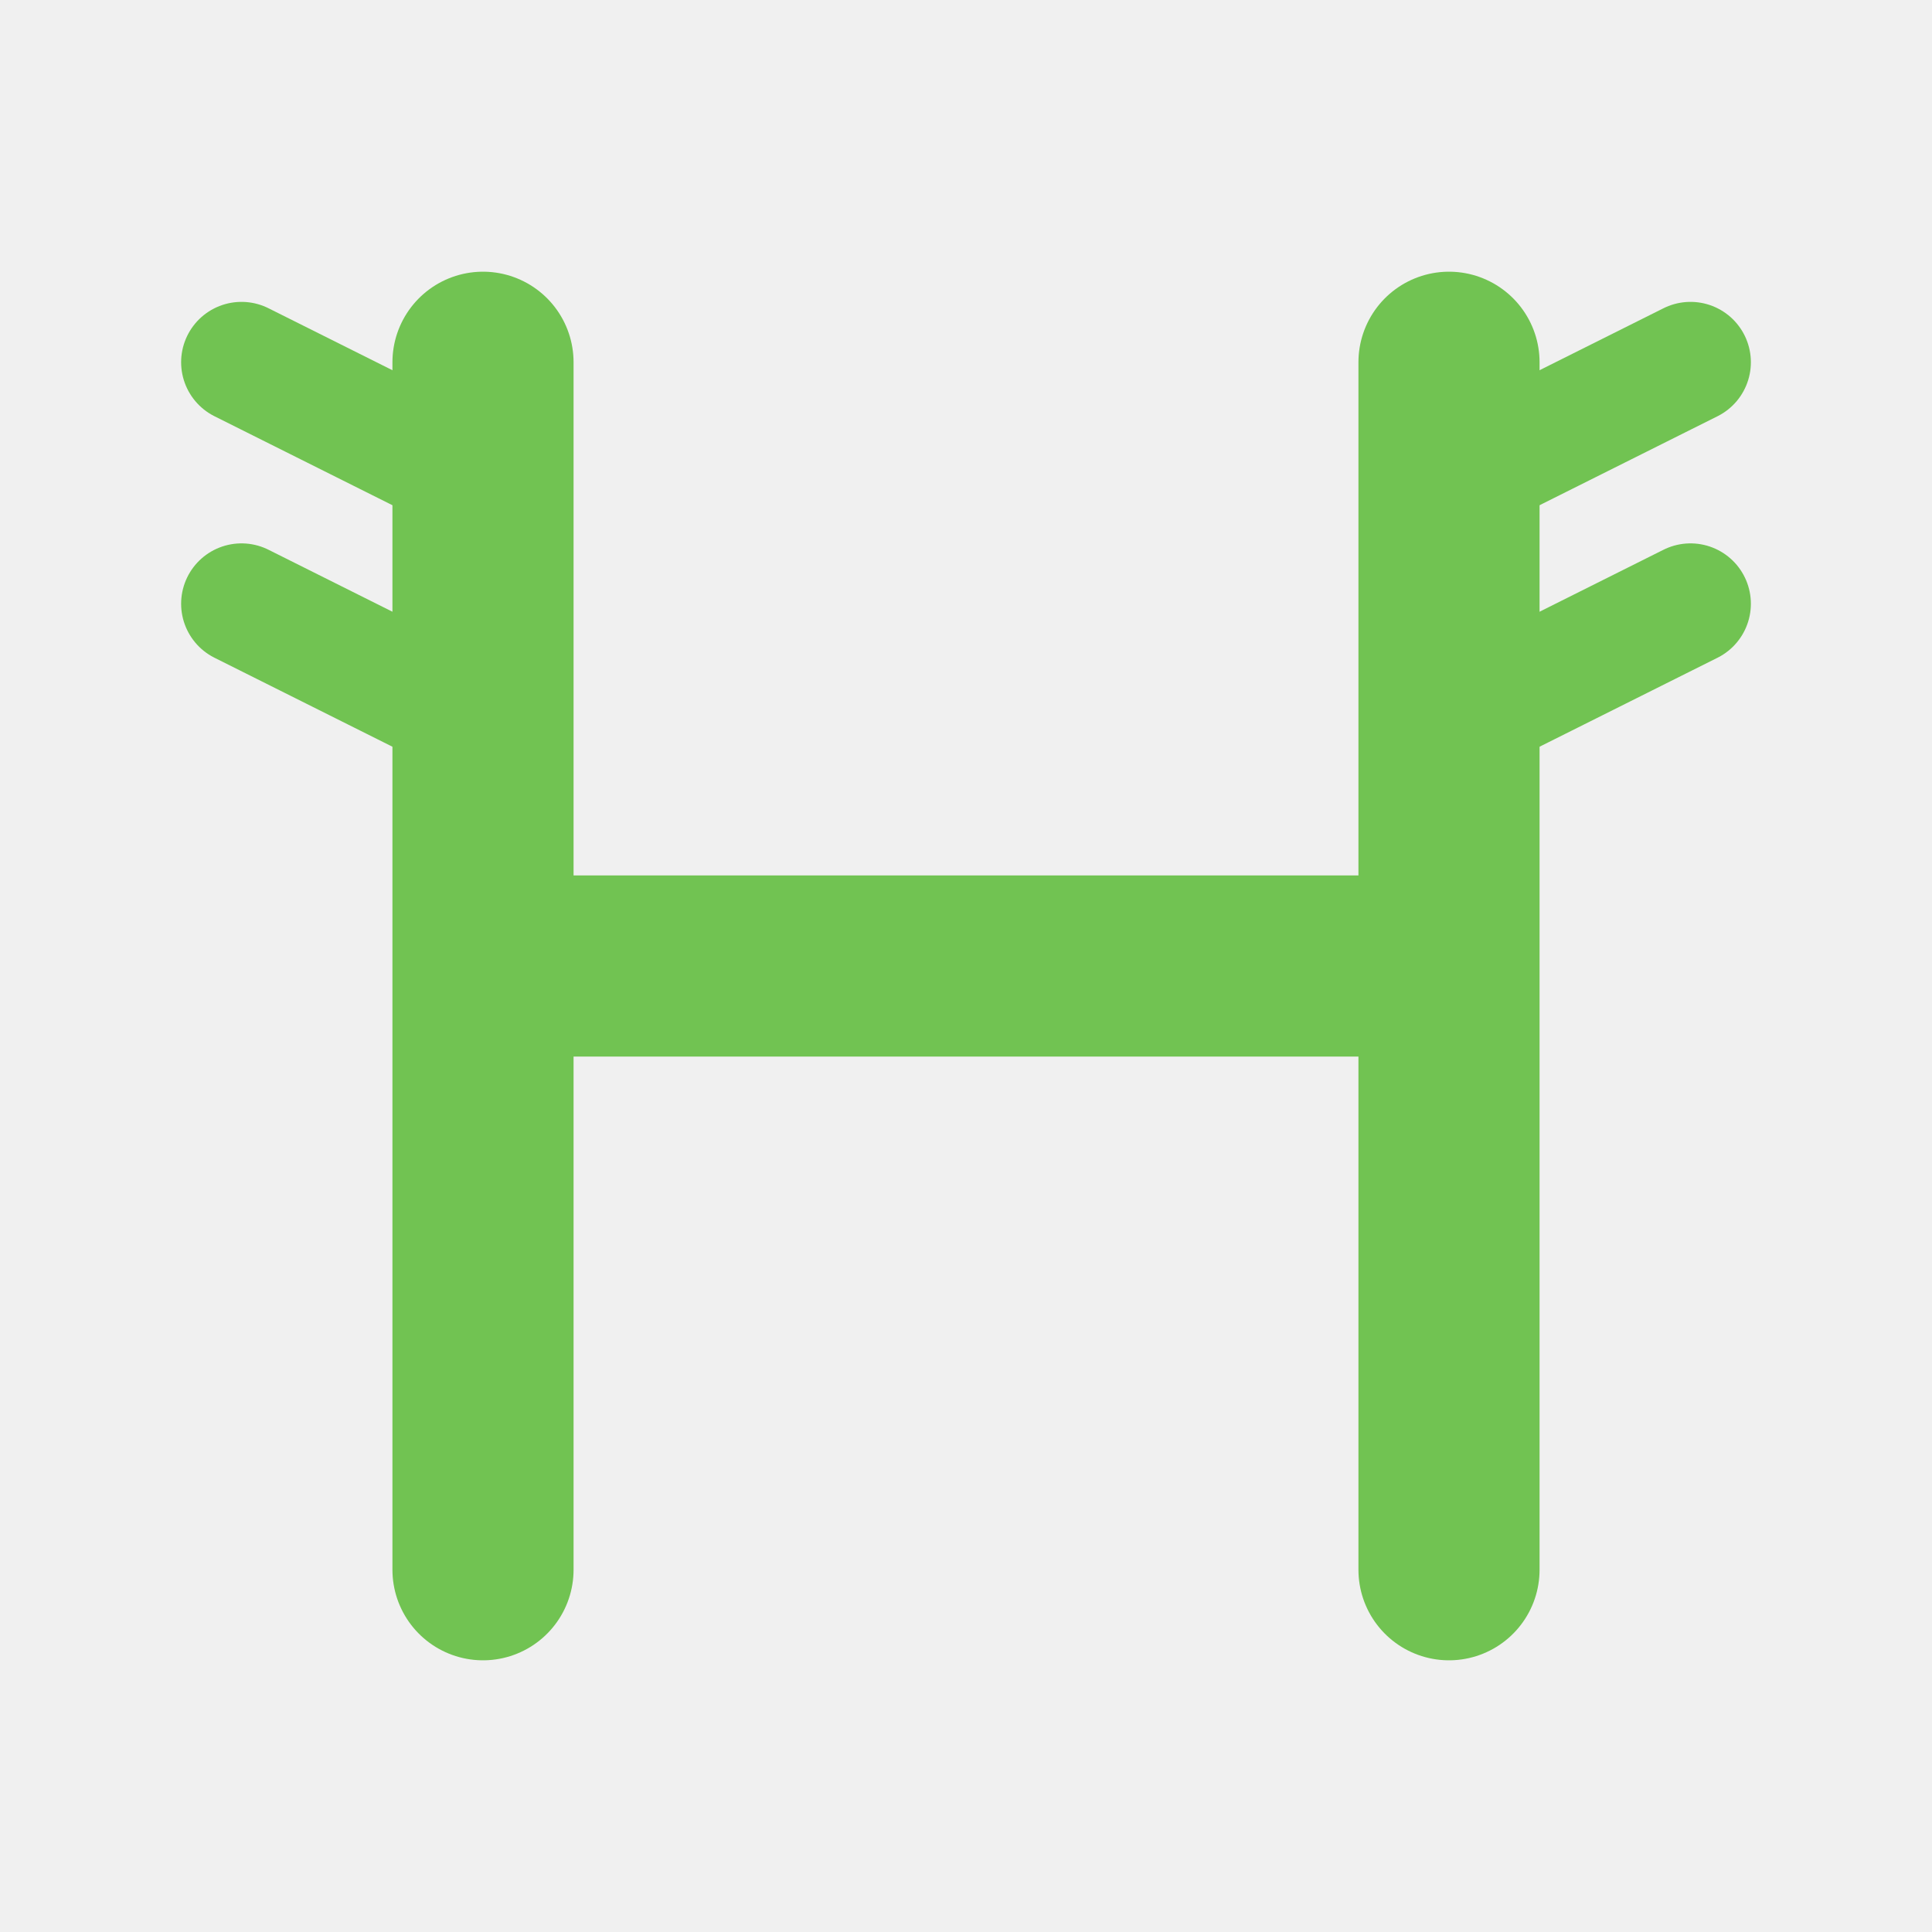
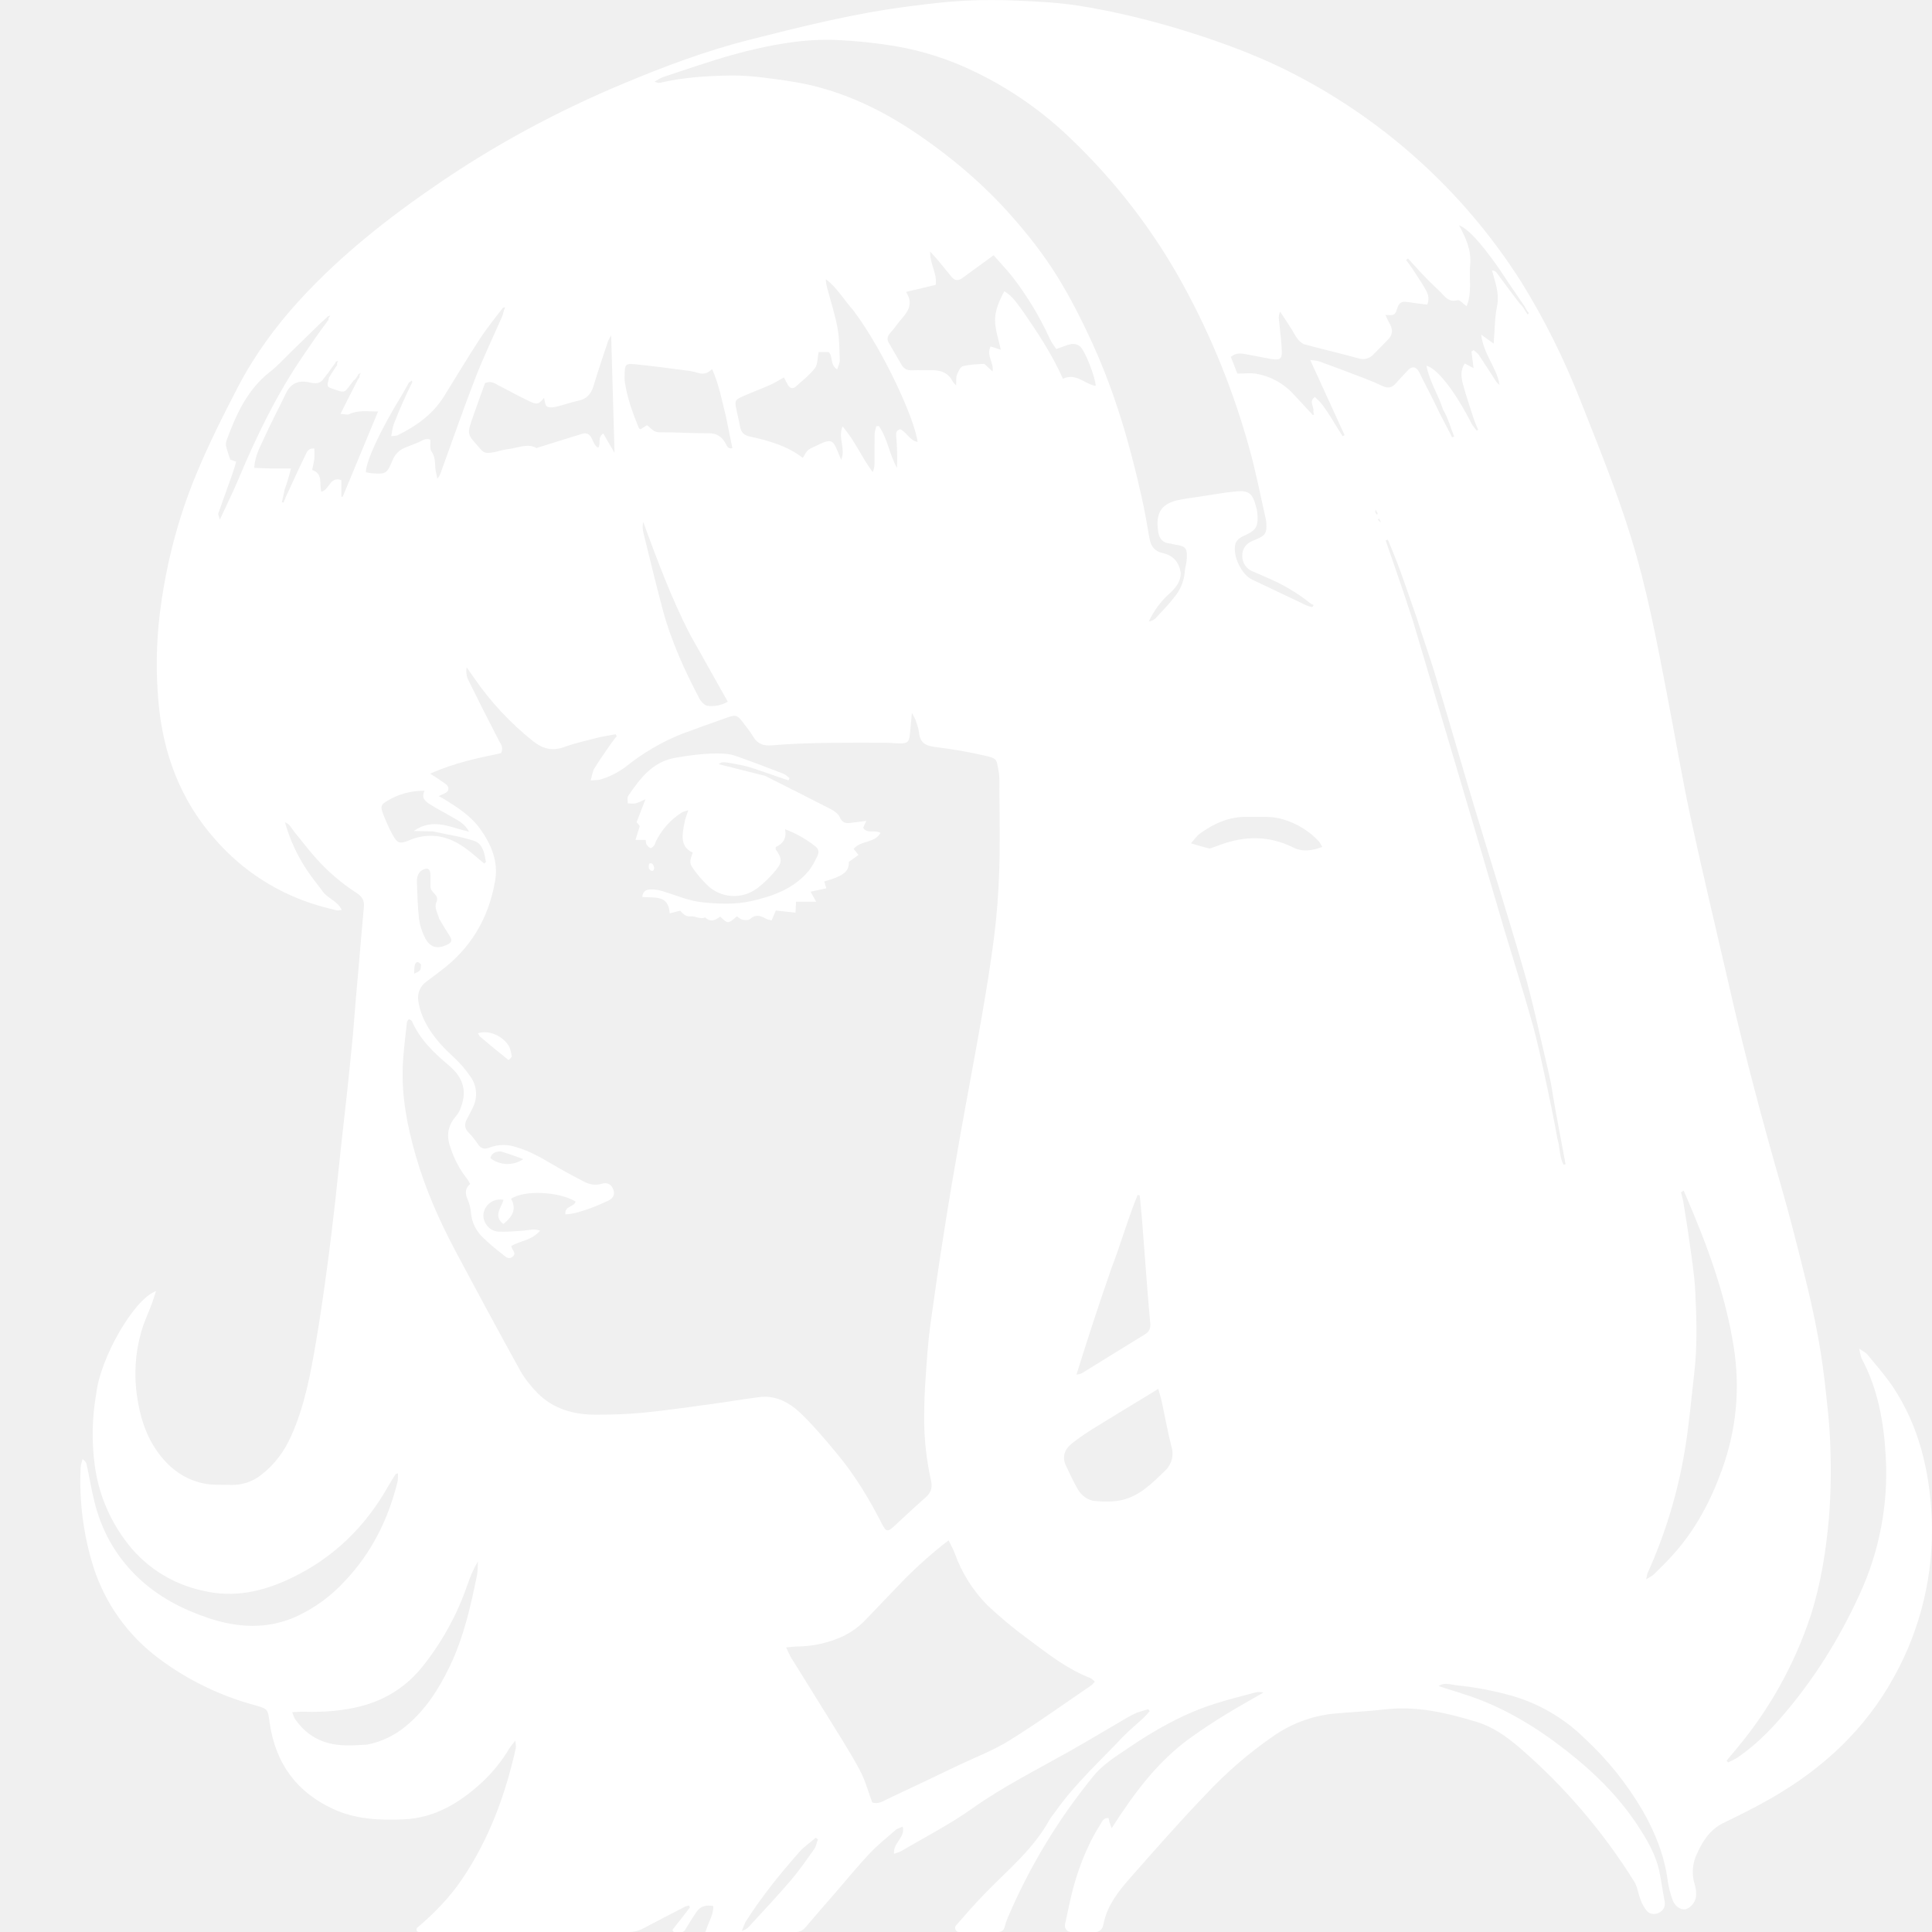
- <svg xmlns="http://www.w3.org/2000/svg" width="16" height="16" viewBox="0 0 16 16" fill="none">
-   <path d="M4 3V13M12 3V13M4 8H12" stroke="#71C352" stroke-width="1.5" stroke-linecap="round" />
-   <path d="M12 4L14 3M12 6L14 5M2 3L4 4M2 5L4 6" stroke="#71C352" stroke-width="1" stroke-linecap="round" />
+ <svg xmlns="http://www.w3.org/2000/svg" fill="#FFFFFF" fill-rule="evenodd" height="1em" style="flex:none;line-height:1" viewBox="0 0 24 24" width="1em">
+   <path d="M5.938 12.835c.127-.039.285.02.373.143.028.038.036.092.046.14.003.014-.02.033-.04.05-.124-.098-.24-.194-.354-.291-.011-.01-.016-.027-.025-.042zM8.396 9.412c.195-.032.39-.06.588-.05a.54.54 0 01.148.026c.202.071.402.147.601.224.028.01.05.036.075.055l-.013.027a9.203 9.203 0 01-.26-.089c-.115-.038-.213-.077-.315-.098-.25-.05-.25-.046-.292-.014l.574.144c.275.139.55.276.823.417.042.022.09.057.107.098.026.06.063.076.117.072.066-.006.132-.017.213-.027l-.04.086c.051.08.142.02.216.064-.074.13-.247.09-.334.199l.061.074-.12.087c0 .106-.038.168-.306.243l.026.085-.196.042.07.124h-.25l-.007.137c-.081-.01-.161-.018-.244-.027l-.053.123c-.027-.008-.052-.011-.073-.023-.067-.038-.128-.056-.195.006-.019.017-.063.014-.093.008-.026-.006-.05-.029-.07-.042-.11.095-.11.095-.208.003-.057.046-.12.074-.186.011-.063.027-.123-.02-.178-.014-.07.007-.097-.035-.133-.07l-.13.033c-.013-.236-.194-.19-.34-.203.005-.072.05-.092.095-.094a.474.474 0 01.159.022c.164.05.32.12.496.138.203.021.405.029.601-.015.265-.059.52-.149.707-.365.049-.056.083-.127.117-.195.019-.038.02-.084-.02-.116a1.397 1.397 0 00-.382-.217c.024.12-.031.182-.115.221 0 .014-.004.025 0 .03.08.115.084.16-.007.267a1.39 1.39 0 01-.218.211.477.477 0 01-.641-.05 1.36 1.36 0 01-.133-.152c-.078-.107-.076-.108-.033-.236-.165-.08-.128-.226-.104-.364.008-.05.028-.096.049-.163-.04.014-.067.017-.087.032a.897.897 0 00-.316.357c-.007.016-.01.034-.02.047-.012.015-.034.038-.045.035-.02-.006-.037-.027-.05-.045-.008-.012-.007-.032-.012-.057h-.126l.053-.172a14.82 14.82 0 00-.039-.049l.11-.284c-.06.026-.091.044-.124.051-.03.007-.064 0-.095 0 0-.031-.01-.07.004-.092.149-.22.305-.428.593-.476z" />
+   <path d="M8.06 10.788c-.003-.038-.004-.075.037-.062.016.006.034.048.028.067-.01.04-.038.032-.064-.005z" />
+   <path clip-rule="evenodd" d="M11.981.009c.226-.012.453-.011.679 0 .247.01.495.024.74.062.401.064.798.157 1.19.273.463.138.92.299 1.356.511a7.31 7.31 0 012.948 2.642c.292.469.536.963.739 1.479.219.556.446 1.11.623 1.683.204.654.329 1.326.458 1.997.097.504.182 1.01.29 1.511.156.722.329 1.44.494 2.16.186.812.4 1.615.63 2.415.102.355.193.713.282 1.072.11.436.202.876.254 1.323.031.278.066.557.073.837a7.56 7.56 0 01-.017.88c-.037.413-.1.818-.226 1.212a5.017 5.017 0 01-.915 1.649l-.13.156.018.023c.043-.023.088-.041.127-.068.2-.138.373-.307.531-.49.4-.46.721-.973.975-1.529a3.59 3.59 0 00.325-1.72c-.024-.424-.097-.834-.3-1.213-.013-.027-.015-.06-.03-.121.05.035.082.048.101.072.107.13.22.258.315.398.33.494.46 1.052.486 1.64a3.75 3.75 0 01-.47 1.97c-.36.655-.887 1.14-1.526 1.506-.193.111-.394.21-.595.308-.157.078-.248.211-.318.365a.522.522 0 00-.033.406.359.359 0 01.013.139c-.005.077-.077.155-.14.162-.054.006-.125-.043-.15-.116a1.206 1.206 0 01-.06-.233c-.04-.314-.155-.6-.308-.87a3.906 3.906 0 00-.73-.91 2.129 2.129 0 00-.897-.524 4.093 4.093 0 00-.692-.131c-.075-.008-.15-.04-.22.01.18.06.363.11.538.18.434.173.82.43 1.18.728.308.255.58.543.794.884.098.155.186.315.227.496.027.123.042.25.067.375.013.062-.002.109-.053.144-.047.033-.122.034-.163-.01a.455.455 0 01-.08-.14c-.03-.073-.038-.159-.078-.225a7.314 7.314 0 00-1.423-1.664c-.16-.137-.329-.26-.537-.323-.376-.114-.753-.203-1.15-.154-.213.025-.427.032-.64.053a1.6 1.6 0 00-.736.278 5.14 5.14 0 00-.834.72c-.329.342-.642.699-.955 1.055-.136.155-.264.319-.314.531a5.227 5.227 0 00-.012.051.096.096 0 01-.09.076h-.31c-.046 0-.082-.048-.072-.094.023-.108.045-.216.07-.324.075-.325.19-.635.368-.917.024-.039.04-.088.104-.08l.01.049.027.077c.28-.435.571-.834.996-1.135.283-.204.584-.378.89-.55a.196.196 0 00-.098-.002c-.162.043-.325.084-.485.134-.402.124-.764.33-1.11.566-.147.1-.298.193-.414.333a7.314 7.314 0 00-1.07 1.767.845.845 0 00-.04.12.075.075 0 01-.072.056h-.494c-.04 0-.062-.051-.036-.082.123-.14.246-.282.377-.415.275-.281.58-.532.777-.884.027-.048.063-.09.095-.135.238-.333.54-.607.818-.902.082-.086.175-.16.26-.24.029-.027.053-.057.079-.085l-.018-.025-.135.041c-.034.017-.07.031-.102.05-.248.144-.494.292-.743.433-.408.23-.825.439-1.209.711-.281.2-.591.358-.889.533-.02.012-.044.015-.08.028-.015-.135.143-.201.108-.336-.033.014-.064.02-.085.038-.111.096-.227.19-.328.296-.148.157-.284.325-.425.488-.125.143-.25.286-.373.431A.153.153 0 019.89 24H8.762a.316.316 0 00.016-.042c.028-.09.085-.172.083-.28-.091-.018-.162.001-.212.077a4.45 4.45 0 00-.136.215c-.01.016-.024.03-.042.03h-.093c-.019 0-.029-.022-.017-.037.071-.088.14-.178.209-.268.001-.002-.006-.012-.012-.024-.014.004-.03.006-.045.013-.176.09-.352.181-.527.274a.363.363 0 01-.168.042H5.202c-.026 0-.039-.036-.019-.053.21-.178.402-.374.558-.605.335-.496.538-1.047.667-1.629.004-.02-.003-.043-.006-.091-.037.048-.059.072-.076.1a1.943 1.943 0 01-.334.415c-.28.258-.59.448-.983.464-.297.012-.588 0-.865-.127-.46-.21-.722-.57-.794-1.072-.025-.17-.017-.171-.182-.219A3.513 3.513 0 011.97 20.6a2.286 2.286 0 01-.808-1.13 3.569 3.569 0 01-.16-1.245c.002-.034.016-.067.024-.1.032.023.046.043.05.066.033.153.059.308.096.46.086.355.257.664.516.92.258.256.571.419.91.532.358.118.717.138 1.07-.016a1.89 1.89 0 00.621-.452c.328-.348.533-.76.648-1.223.009-.034.005-.071.007-.11-.015.006-.026.006-.03.011-.031.05-.064.1-.093.152-.284.502-.679.887-1.196 1.135-.351.17-.718.255-1.11.159a1.607 1.607 0 01-.971-.64 2.006 2.006 0 01-.368-.924 2.903 2.903 0 01.02-.886c.05-.439.466-1.17.742-1.271-.02.063-.035.112-.053.16-.043.116-.097.227-.13.345a1.901 1.901 0 00-.05.82c.033.212.09.416.204.6.147.236.346.407.62.465.11.023.225.014.338.018a.576.576 0 00.386-.131c.164-.128.282-.292.366-.481.168-.375.24-.777.309-1.179.05-.296.093-.594.133-.893.039-.281.071-.563.104-.845.026-.232.048-.464.074-.696.024-.228.052-.455.076-.683.024-.227.047-.455.069-.683.013-.14.022-.28.034-.42l.037-.417c.022-.25.041-.5.065-.748.008-.082-.02-.132-.09-.177a2.46 2.46 0 01-.492-.418c-.1-.109-.188-.228-.282-.342-.035-.042-.056-.097-.116-.118a2.084 2.084 0 00.275.597c.06.092.131.176.196.265.063.086.182.115.234.226-.028.003-.046.01-.06.006a4.74 4.74 0 01-.22-.057 2.71 2.71 0 01-1.287-.819c-.435-.487-.656-1.076-.71-1.723a5.206 5.206 0 01.014-1.06c.072-.602.22-1.186.45-1.745.155-.376.338-.741.526-1.102.205-.393.466-.75.765-1.076.512-.559 1.104-1.024 1.726-1.448.717-.49 1.478-.898 2.277-1.233C8.244.828 8.767.632 9.31.494c.655-.166 1.31-.33 1.982-.415.229-.03.458-.058.688-.07zm-1.847 22.82c-.07.06-.147.111-.207.18-.238.27-.464.549-.668.869l-.044.108a.177.177 0 00.093-.057c.174-.19.351-.378.519-.574.104-.122.195-.255.288-.386.024-.034.03-.08.046-.12l-.027-.02zm1.65-3.695a5.51 5.51 0 00-.653.593l-.37.386a.963.963 0 01-.377.25 1.372 1.372 0 01-.467.09c-.044 0-.087.006-.151.012.028.058.043.097.064.131.15.242.301.482.45.724.136.22.276.438.399.666.068.125.105.267.156.404.077.027.14-.018.202-.048.29-.135.579-.274.867-.412.213-.101.437-.186.636-.31.347-.215.68-.455 1.018-.685.015-.01.026-.028.042-.046-.023-.019-.038-.037-.056-.044-.287-.111-.527-.3-.77-.482a5.319 5.319 0 01-.506-.42 1.757 1.757 0 01-.41-.653c-.019-.049-.045-.095-.075-.156zm-5.847.264c-.06.096-.097.194-.132.293a3.38 3.38 0 01-.555 1.01c-.2.25-.455.412-.762.493-.23.06-.464.076-.7.07-.048-.002-.097.002-.158.005.016.04.021.066.035.085.1.145.23.246.4.295.157.046.316.034.498.023.181-.037.343-.115.485-.234.238-.199.402-.454.536-.732.175-.363.264-.751.342-1.144.01-.053.008-.11.011-.164zm14.945-4.586c.008.029.016.057.027.107.024.155.051.31.072.464.03.219.067.437.078.657.017.344.027.689-.014 1.033-.037.315-.063.633-.116.946a6.153 6.153 0 01-.46 1.518c-.008.018-.01.039-.02.082.047-.03.077-.042.098-.064.085-.083.17-.167.248-.255.271-.305.458-.66.596-1.043.18-.498.228-1.011.145-1.531-.103-.65-.33-1.263-.597-1.881a9.055 9.055 0 00-.024-.055l-.033.022zM5.797 8.29a.26.26 0 00.018.153c.124.251.25.501.379.75.025.049.066.09.03.163-.284.06-.578.119-.88.255.059.038.097.06.132.087.042.032.112.058.09.12-.01.033-.075.048-.117.072.017.01.043.021.067.036.166.102.33.207.447.368.138.192.229.404.188.644-.079.469-.306.85-.69 1.132-.054.04-.106.083-.161.122a.243.243 0 00-.103.245.77.77 0 00.055.195c.083.196.22.35.375.492.083.076.159.164.222.257a.37.37 0 01.025.377c-.023.05-.05.099-.076.148-.03.06-.028.111.022.162.041.042.08.089.112.138.038.058.078.079.147.05a.486.486 0 01.333-.006c.16.046.302.126.444.21.13.077.264.149.4.219.067.035.14.05.219.026.071-.022.124.01.145.076.02.064-.003.108-.074.139-.07.03-.137.063-.209.088-.1.035-.201.073-.314.077-.013-.107.11-.088.127-.159-.206-.126-.643-.145-.801-.034.063.112.035.21-.096.313-.13-.1-.025-.202.002-.3a.209.209 0 00-.249.17c-.015.101.067.216.178.224.108.007.218-.005.326-.012.06-.005.12-.027.199 0-.103.123-.248.127-.357.19.002.05.07.086.019.131-.053.048-.095-.001-.132-.03-.08-.063-.16-.126-.231-.197a.474.474 0 01-.157-.311.52.52 0 00-.043-.172c-.032-.074-.032-.137.033-.19-.018-.03-.028-.053-.045-.072a1.222 1.222 0 01-.196-.369c-.053-.137-.046-.264.048-.381.024-.03.05-.06.064-.095a.664.664 0 00.047-.168c.017-.165-.064-.287-.182-.387-.186-.156-.36-.322-.46-.551-.005-.011-.024-.017-.037-.026-.011.017-.024.027-.025.038-.019.185-.045.37-.052.557-.014.377.058.743.162 1.104.118.41.289.798.488 1.173.267.502.537 1.002.812 1.5.055.098.13.189.208.27.198.202.452.272.724.273.202 0 .404-.006.605-.026.295-.03.59-.073.884-.113.183-.025.365-.057.548-.08.21-.026.38.073.522.21.16.156.305.327.447.5.22.265.397.56.554.867.05.098.07.1.147.03.13-.121.26-.242.394-.36.067-.059.088-.12.067-.213a3.535 3.535 0 01-.085-.796c.002-.157.006-.314.018-.471.015-.224.03-.45.06-.672a59.114 59.114 0 01.362-2.298c.087-.493.182-.984.268-1.477.06-.347.118-.694.162-1.043.034-.273.055-.55.063-.825.011-.332.003-.665.002-.998 0-.077.004-.155-.01-.23-.028-.142-.01-.155-.162-.19a5.826 5.826 0 00-.607-.107c-.146-.018-.207-.053-.221-.19-.006-.049-.025-.098-.041-.146-.009-.025-.024-.048-.046-.09l-.025.264c-.009.096-.029.116-.127.115-.055 0-.11-.008-.164-.008-.476 0-.952-.008-1.426.032-.095.008-.173-.015-.226-.103-.04-.066-.088-.126-.134-.186-.063-.084-.086-.093-.182-.06-.195.068-.388.138-.582.21a2.71 2.71 0 00-.675.394.986.986 0 01-.323.168c-.033.01-.07.008-.127.013.02-.066.024-.114.047-.15.064-.105.135-.205.205-.306.023-.033.049-.063.073-.095l-.015-.023-.201.037c-.146.04-.296.07-.437.122-.148.053-.266.023-.386-.072a3.623 3.623 0 01-.733-.786l-.093-.132zm8.592 8.963l-.147.09c-.22.134-.44.266-.659.402-.093.058-.184.12-.27.188-.085.07-.124.161-.072.272.047.1.093.2.147.294.047.08.124.138.213.147.11.01.228.012.336-.012.217-.05.372-.205.528-.357a.291.291 0 00.087-.308c-.046-.18-.079-.365-.118-.547-.011-.052-.027-.103-.045-.169zm-.257-2.409c-.12.291-.205.597-.325.91-.151.433-.294.87-.435 1.323.036-.01.054-.01.067-.018.261-.16.522-.324.785-.484.054-.033.071-.078.065-.138-.012-.13-.024-.262-.034-.393l-.068-.886c-.008-.103-.02-.206-.029-.31-.009 0-.017-.002-.026-.004zm3.081-8.13l.099.285c.08.231.159.463.24.714l.58 1.952c.187.63.372 1.262.558 1.893.114.382.235.762.343 1.146.072.257.126.519.186.799.044.206.087.413.127.64.034.106.023.226.077.325l.025-.006-.068-.362c-.038-.206-.077-.412-.113-.638-.015-.07-.029-.141-.046-.211-.095-.396-.177-.796-.29-1.187-.196-.685-.413-1.364-.618-2.046-.165-.549-.322-1.1-.488-1.648-.069-.227-.15-.45-.226-.695l-.117-.336c-.037-.107-.075-.216-.115-.322-.04-.106-.084-.21-.127-.314a7.558 7.558 0 01-.027.01zM6.225 14.304c-.063-.001-.115.014-.134.083a.35.35 0 00.41.012 4.533 4.533 0 00-.276-.095zM5.23 11.98c-.026-.027-.057-.048-.075.002-.012.032-.007.07-.01.113.082-.037.082-.037.085-.115zm.062-1.189a.135.135 0 00-.088.056.197.197 0 00-.025.11c.005.152.01.306.026.457a.751.751 0 00.066.218c.061.136.157.167.288.101.055-.027.06-.054.025-.11a4.52 4.52 0 01-.129-.211c-.015-.068-.066-.131-.033-.207.04-.09-.076-.116-.074-.19V10.874c-.003-.038-.006-.087-.056-.083zm-.017-.968a.867.867 0 00-.467.127c-.076.045-.084.07-.05.158.034.087.07.173.115.254.064.117.09.125.21.077a.657.657 0 01.336-.053c.202.022.357.136.504.264l.092.077c.007-.006.014-.013.022-.018-.019-.105-.035-.226-.149-.264-.157-.053-.324-.075-.508-.117l-.24-.005c.24-.169.452-.044.687.009-.063-.115-.153-.147-.23-.193-.082-.05-.17-.092-.25-.144-.06-.037-.12-.08-.072-.172zm10.233.325c-.23-.01-.427.08-.608.211-.034.026-.06.065-.105.117.087.026.15.046.232.065.044-.015.088-.03.13-.046.306-.114.61-.115.904.031.126.063.237.04.366-.005-.02-.031-.03-.054-.045-.071a.986.986 0 00-.448-.273c-.14-.044-.284-.024-.426-.03zM7.99 6.483a.308.308 0 00.002.133c.08.321.156.643.242.962.104.387.27.75.456 1.103.02.037.061.08.098.087a.404.404 0 00.253-.051l-.472-.84c-.23-.448-.405-.92-.579-1.394zM10.397.497c-.2-.008-.405.004-.603.034-.236.035-.47.087-.7.152-.287.08-.569.18-.852.273-.04.013-.074.038-.11.058.028.014.05.018.07.014.287-.068.58-.085.873-.09.134-.002.269.009.402.025.19.024.382.048.57.09.456.104.874.3 1.265.556.464.306.888.66 1.257 1.078.205.232.395.475.56.739.17.274.315.561.449.856.273.601.456 1.232.6 1.876.04.173.07.348.1.524.017.104.065.167.17.19.122.028.2.105.22.251-.003.102-.06.174-.129.24a1.065 1.065 0 00-.268.358.164.164 0 00.083-.039c.08-.086.162-.172.235-.265a.56.56 0 00.13-.333c.009-.05.022-.1.024-.15.007-.124-.017-.15-.143-.168-.025-.004-.049-.014-.073-.015-.082-.007-.125-.063-.137-.131-.033-.198-.004-.355.247-.408.086-.018.174-.03.26-.042.158-.023.315-.053.473-.067.14-.012.19.033.226.167.008.029.018.057.021.087.019.179-.008.225-.141.288-.027.013-.055.024-.078.042a.148.148 0 00-.051.067c-.039.144.073.382.206.445l.673.32c.023.011.05.015.075.023l.018-.026c-.015-.008-.032-.013-.044-.024a2.27 2.27 0 00-.544-.32 4.898 4.898 0 00-.173-.075.203.203 0 01-.126-.191c-.003-.085.045-.154.128-.187l.059-.025c.099-.044.118-.076.112-.187a.384.384 0 00-.008-.063c-.067-.294-.123-.59-.205-.88a9.478 9.478 0 00-.826-2.036 7.465 7.465 0 00-1.39-1.805 4.536 4.536 0 00-1.177-.824 3.656 3.656 0 00-1.016-.328 6.155 6.155 0 00-.712-.074zm6.719 5.955c.01.014.018.028.038.034l-.022-.044-.016.01zM4.103 3.917a.062.062 0 01-.03.012.455.455 0 01-.04.039c-.01.01-.02.02-.045.04l-.363.354c-.088.085-.17.178-.266.253-.284.22-.425.53-.544.855a.132.132 0 00-.007.071c.013.055.033.108.052.168l.074.026c-.017.056-.03.105-.047.152-.058.164-.118.327-.175.491-.005.015.008.036.019.077.08-.175.158-.33.225-.489.228-.544.484-1.074.819-1.561.09-.133.182-.266.283-.401.004-.006.007-.013.022-.03.001-.016.003-.032.015-.04l.008-.017zm12.976 2.408a.023.023 0 01.009.019.073.073 0 00-.006.01.188.188 0 00.007.02l.018.022c.002-.007.007-.016.005-.021-.003-.01-.012-.018-.02-.038a1.331 1.331 0 01-.013-.012zM4.199 4.48c-.003.004-.008.008-.027.014-.005.013-.011.025-.031.047a2.085 2.085 0 01-.124.167c-.048.07-.116.055-.181.041-.134-.028-.228.016-.287.143-.089.187-.187.37-.273.56-.049.108-.11.216-.118.36.081.003.154.007.228.008h.228a2.563 2.563 0 01-.079.264c-.01.052-.022.103-.033.155l.02.004c.018-.046.037-.092.067-.153.066-.142.13-.285.2-.426.02-.04.034-.1.116-.092 0 .043.004.084 0 .124-.005.045-.017.09-.028.143.141.043.086.174.115.269.102-.022.104-.195.248-.144v.205l.017.002.439-1.059c-.13 0-.246-.02-.358.033-.024.011-.058-.001-.108-.004.075-.15.139-.278.211-.417a.128.128 0 01.025-.036c0-.015-.001-.03.008-.038l.006-.02c-.005.006-.01.011-.028.017-.004.012-.009.024-.026.045a.085.085 0 01-.032.033c-.123.157-.09.164-.258.106-.079-.027-.078-.028-.047-.144.028-.046.056-.093.098-.15 0-.016-.001-.032.007-.042L4.2 4.48zm2.073-.67c-.003.006-.007.011-.027.016-.094.125-.194.246-.28.377-.155.238-.301.481-.451.723-.14.224-.345.368-.575.481-.017.008-.04.006-.079.011.012-.059.016-.109.033-.153a6.076 6.076 0 01.229-.518l-.007-.02a.138.138 0 01-.035.025c-.028.05-.055.1-.093.164-.26.424-.443.817-.442.95.024.004.048.011.073.013.177.013.188.007.26-.165.03-.07.077-.12.147-.15l.175-.07c.044-.018.085-.057.146-.032.003.05-.01.11.014.145.042.062.044.125.047.193.002.049.017.098.026.147.029-.034.039-.065.05-.097.142-.39.277-.782.428-1.17.1-.256.22-.504.33-.756.013-.03.013-.067.03-.092V3.81zm3.987-.34c0 .045.01.084.021.123.042.16.094.318.124.48.024.133.023.27.028.406 0 .033-.019.067-.032.11-.094-.058-.047-.158-.106-.215h-.125c-.015.072-.01.152-.046.2-.066.085-.155.154-.236.227-.043.038-.078.018-.103-.025l-.046-.087c-.065.035-.117.069-.172.093-.116.051-.235.095-.35.147-.085.038-.09.053-.07.147.014.075.034.148.047.223.013.072.05.109.123.124.233.05.462.115.657.265.058-.102.058-.102.168-.151.03-.014.06-.03.092-.042.08-.03.115-.017.15.06.023.048.041.098.066.158.06-.14-.042-.267.017-.416.157.18.24.39.375.567a.235.235 0 00.022-.098c.002-.124 0-.247.002-.371 0-.034.013-.067.02-.1l.032-.003c.11.155.13.354.226.52a3.036 3.036 0 00-.01-.392c-.004-.045 0-.074.05-.088.08.036.116.14.215.158-.03-.275-.423-1.137-.798-1.635-.114-.127-.2-.28-.34-.386zm-2.667.696c-.019.034-.03.05-.037.067-.061.185-.125.37-.18.556-.031.105-.087.169-.195.19-.09.019-.178.052-.268.073-.038.009-.089.015-.118-.003-.024-.016-.025-.069-.036-.106-.064.076-.082.087-.17.047-.133-.062-.262-.135-.393-.201-.048-.025-.093-.063-.17-.03-.043.12-.091.25-.137.382-.099.28-.087.242.095.453.046.048.102.03.154.023.054-.009.106-.03.16-.036.13-.013.26-.08.367-.015.204-.064.387-.122.571-.178.05-.015.089.005.114.054.022.042.034.093.082.121.038-.056-.013-.128.063-.178l.14.241-.042-1.46zm.278.358c-.096-.01-.107.01-.11.108-.002.038-.003.078.002.115.03.2.099.386.174.57.002.006.012.01.022.015l.078-.05c.052.036.081.088.153.088.205-.002.41.014.616.012.099-.001.158.042.205.12.018.03.024.077.088.066l-.08-.394c-.05-.195-.085-.395-.172-.589-.057.057-.114.068-.18.046a.72.72 0 00-.135-.028c-.22-.028-.44-.059-.66-.08zm10.254-1.727c.089.163.155.316.139.491-.016.168.026.342-.044.516-.047-.033-.088-.082-.112-.075-.117.035-.164-.057-.227-.115a4.772 4.772 0 01-.286-.29l-.104-.113a4.856 4.856 0 01-.023.019c.035.046.07.093.11.156.04.064.084.127.122.193.034.058.065.118.031.205-.082-.01-.164-.019-.246-.032-.06-.01-.101 0-.124.07-.031.098-.037.096-.15.09.02.042.036.08.057.116.041.074.03.138-.03.196-.06.06-.118.122-.178.181a.175.175 0 01-.185.046c-.222-.061-.447-.113-.67-.174-.032-.009-.063-.04-.086-.068-.03-.04-.052-.087-.08-.13-.044-.07-.09-.138-.136-.207a.18.18 0 00-.014.105c.012.127.03.253.035.38.005.1-.024.12-.121.104-.104-.017-.206-.04-.31-.058-.064-.012-.131-.028-.202.03l.081.208c.09 0 .166-.01.237.002a.819.819 0 01.458.251c.078.083.154.168.241.26l.018-.005c-.004-.006-.008-.013-.01-.04.014-.056-.062-.118.018-.178.031.03.064.057.088.09.058.078.111.159.169.257l.089.141.024-.013a2093.819 2093.819 0 01-.427-.934c.055.007.083.007.108.016.193.07.385.142.577.216.074.028.147.06.219.094.062.028.112.018.157-.033.05-.056.102-.112.154-.167.05-.051.095-.046.132.014.016.025.026.053.04.08.071.138.143.277.217.433l.159.308.025-.011c-.044-.106-.07-.218-.138-.334-.057-.182-.168-.346-.206-.545.136.034.362.326.567.732l.057.074.018-.011a1.563 1.563 0 01-.052-.127c-.046-.145-.097-.29-.136-.436-.022-.083-.036-.173.022-.26l.109.058-.026-.207.027-.016c.022.02.05.036.065.06.073.108.143.22.215.33.01.016.029.029.043.043-.036-.217-.2-.38-.229-.626l.155.112c.014-.166.012-.319.042-.465.032-.158-.023-.297-.063-.445.024.004.036.006.055.025.092.124.183.249.277.371.02.027.05.047.069.087l.04.063.019-.015a.293.293 0 01-.053-.082 27.922 27.922 0 01-.332-.49c-.221-.311-.363-.467-.485-.521zm-6.57.327c-.003.161.092.275.069.415l-.368.087c.09.139.032.237-.052.331-.05.057-.092.122-.143.178-.037.04-.046.078-.018.126l.16.275c.029.048.072.066.128.064.076-.003.152 0 .228-.001.116-.003.216.022.275.137.006.014.02.024.044.052.004-.059-.003-.098.01-.13.016-.04.04-.099.072-.108.084-.023.173-.024.26-.03.013-.001.027.018.04.029l.071.065c.019-.11-.082-.198-.024-.31l.126.04c-.026-.123-.07-.245-.071-.366 0-.123.051-.243.115-.36.107.062.16.156.234.253.183.265.36.533.494.834.165-.078.27.068.407.088-.003-.106-.133-.441-.197-.492a.142.142 0 00-.102-.028c-.06.011-.119.039-.191.063-.025-.039-.056-.078-.077-.122a3.936 3.936 0 00-.473-.783c-.076-.094-.16-.182-.228-.26l-.391.285c-.049.035-.094.03-.132-.017l-.169-.207c-.025-.03-.053-.059-.097-.108z" />
</svg>
